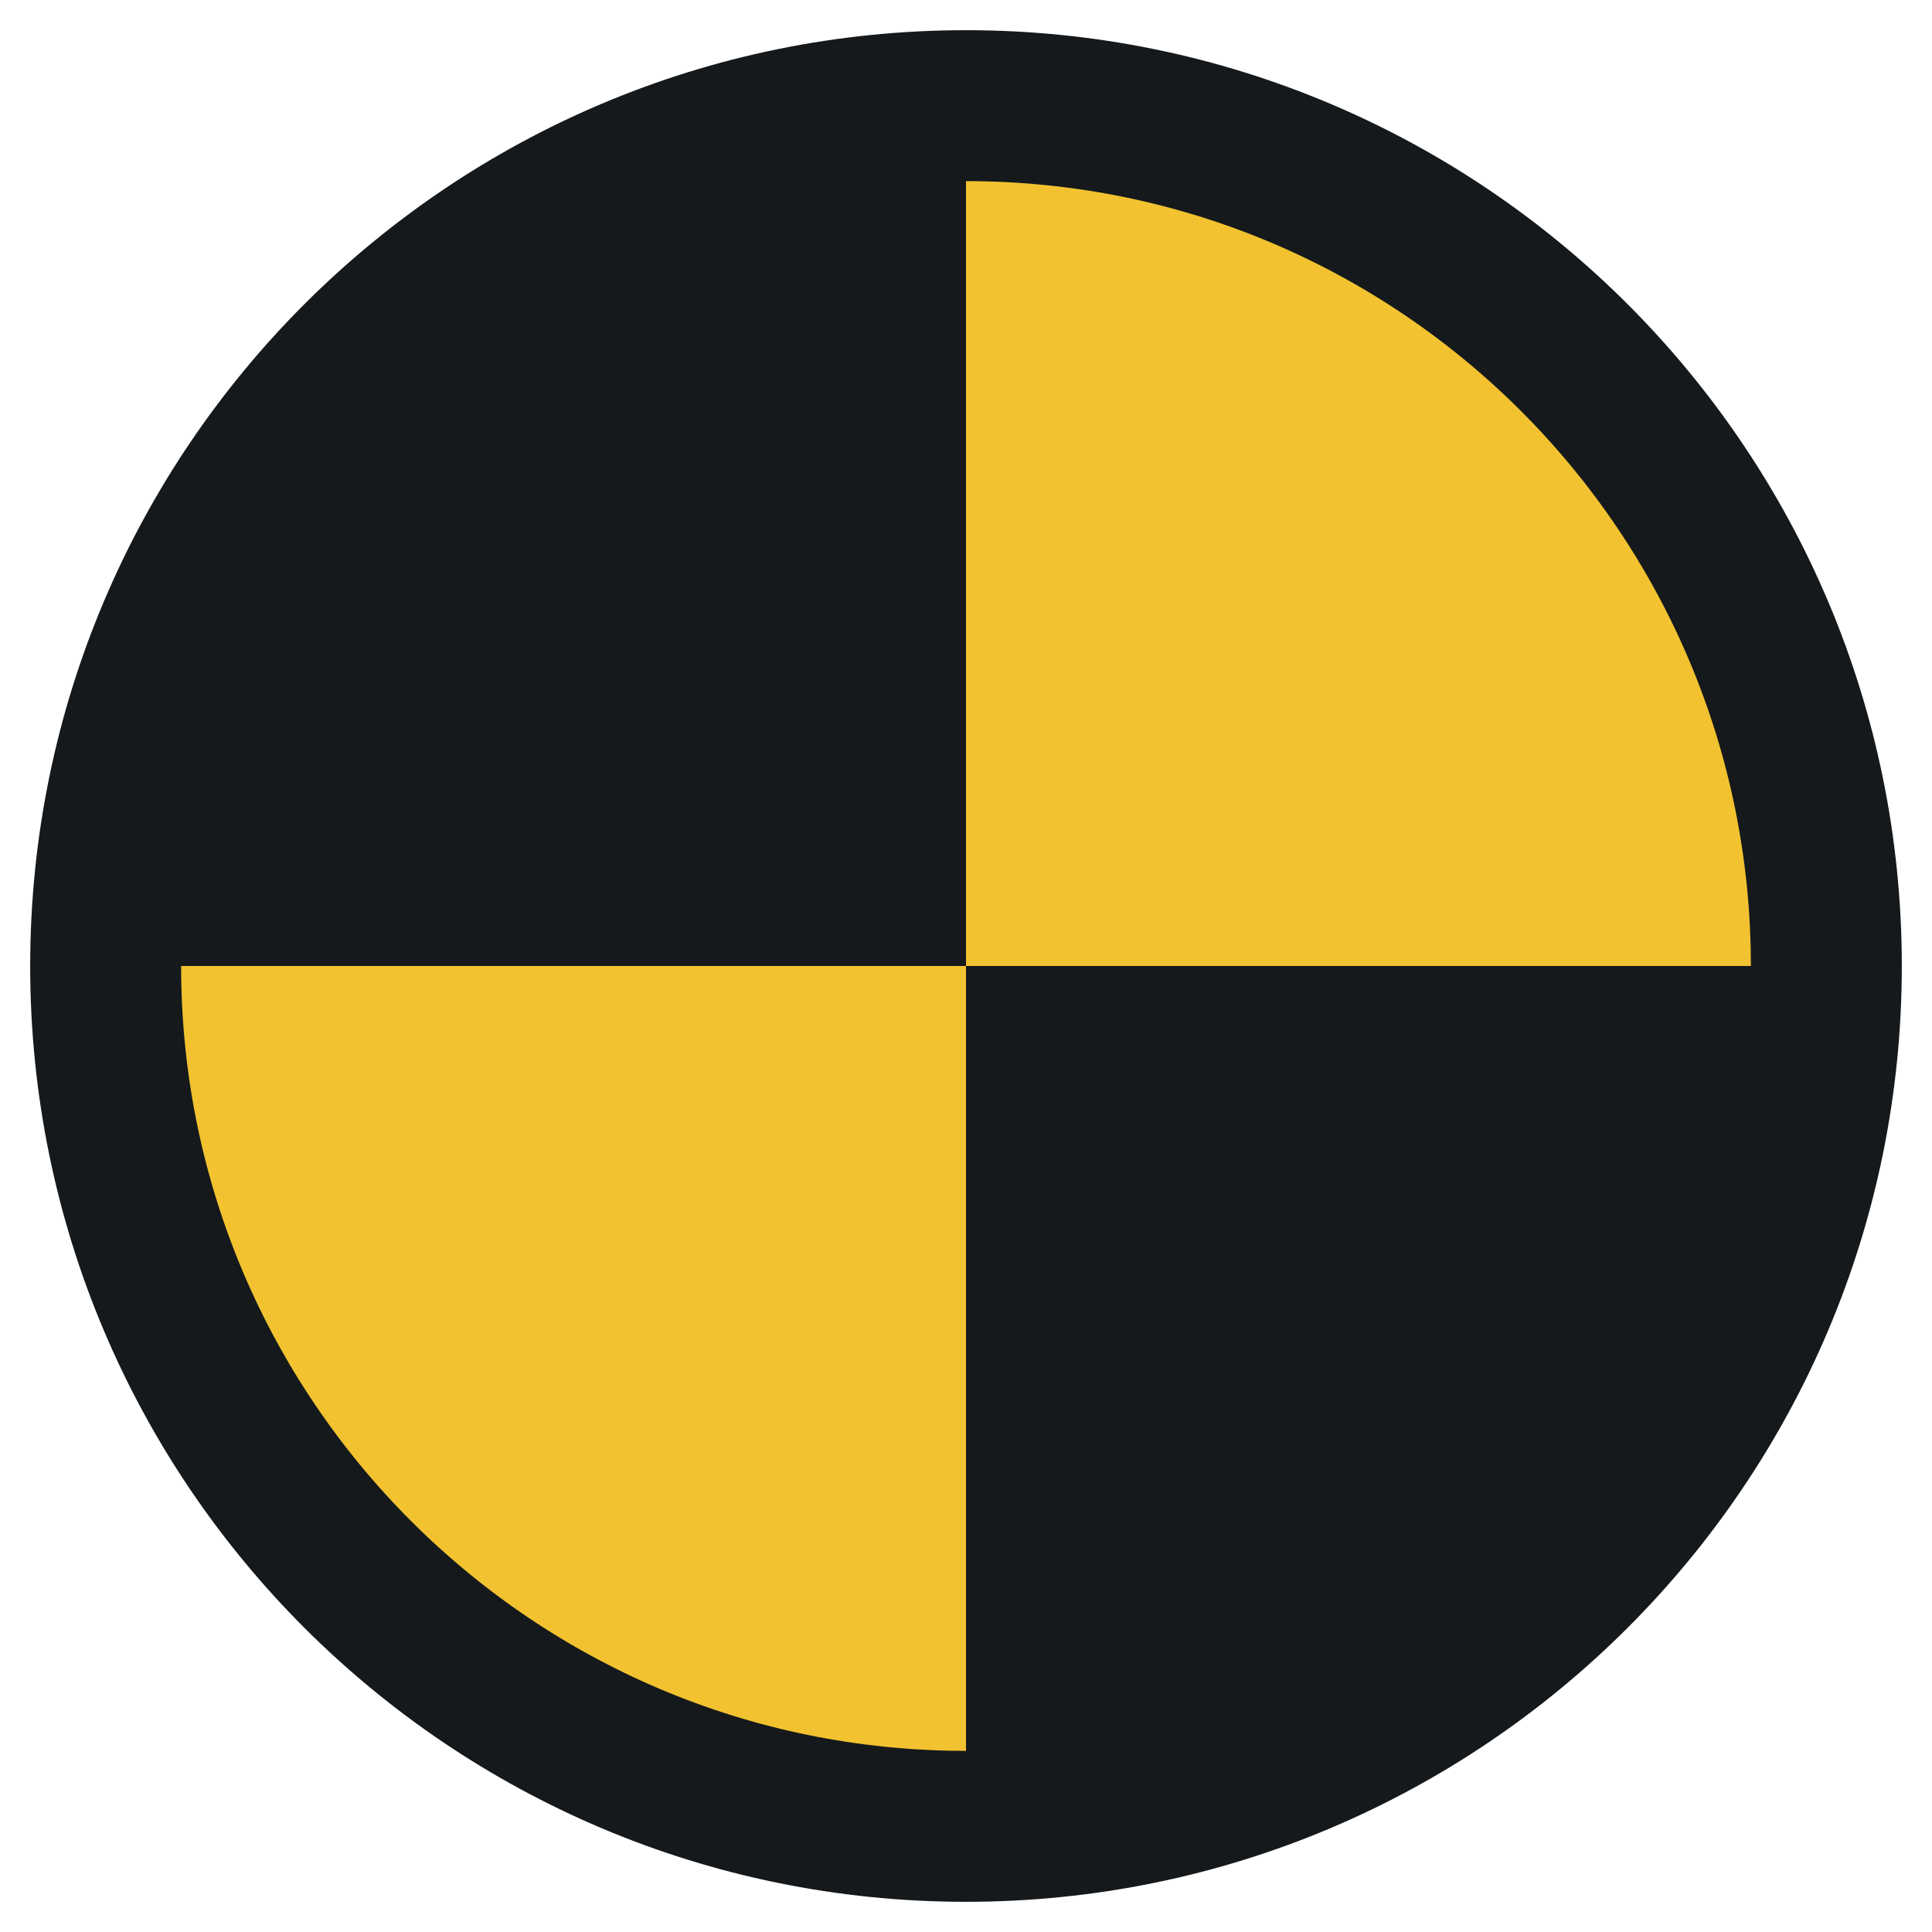
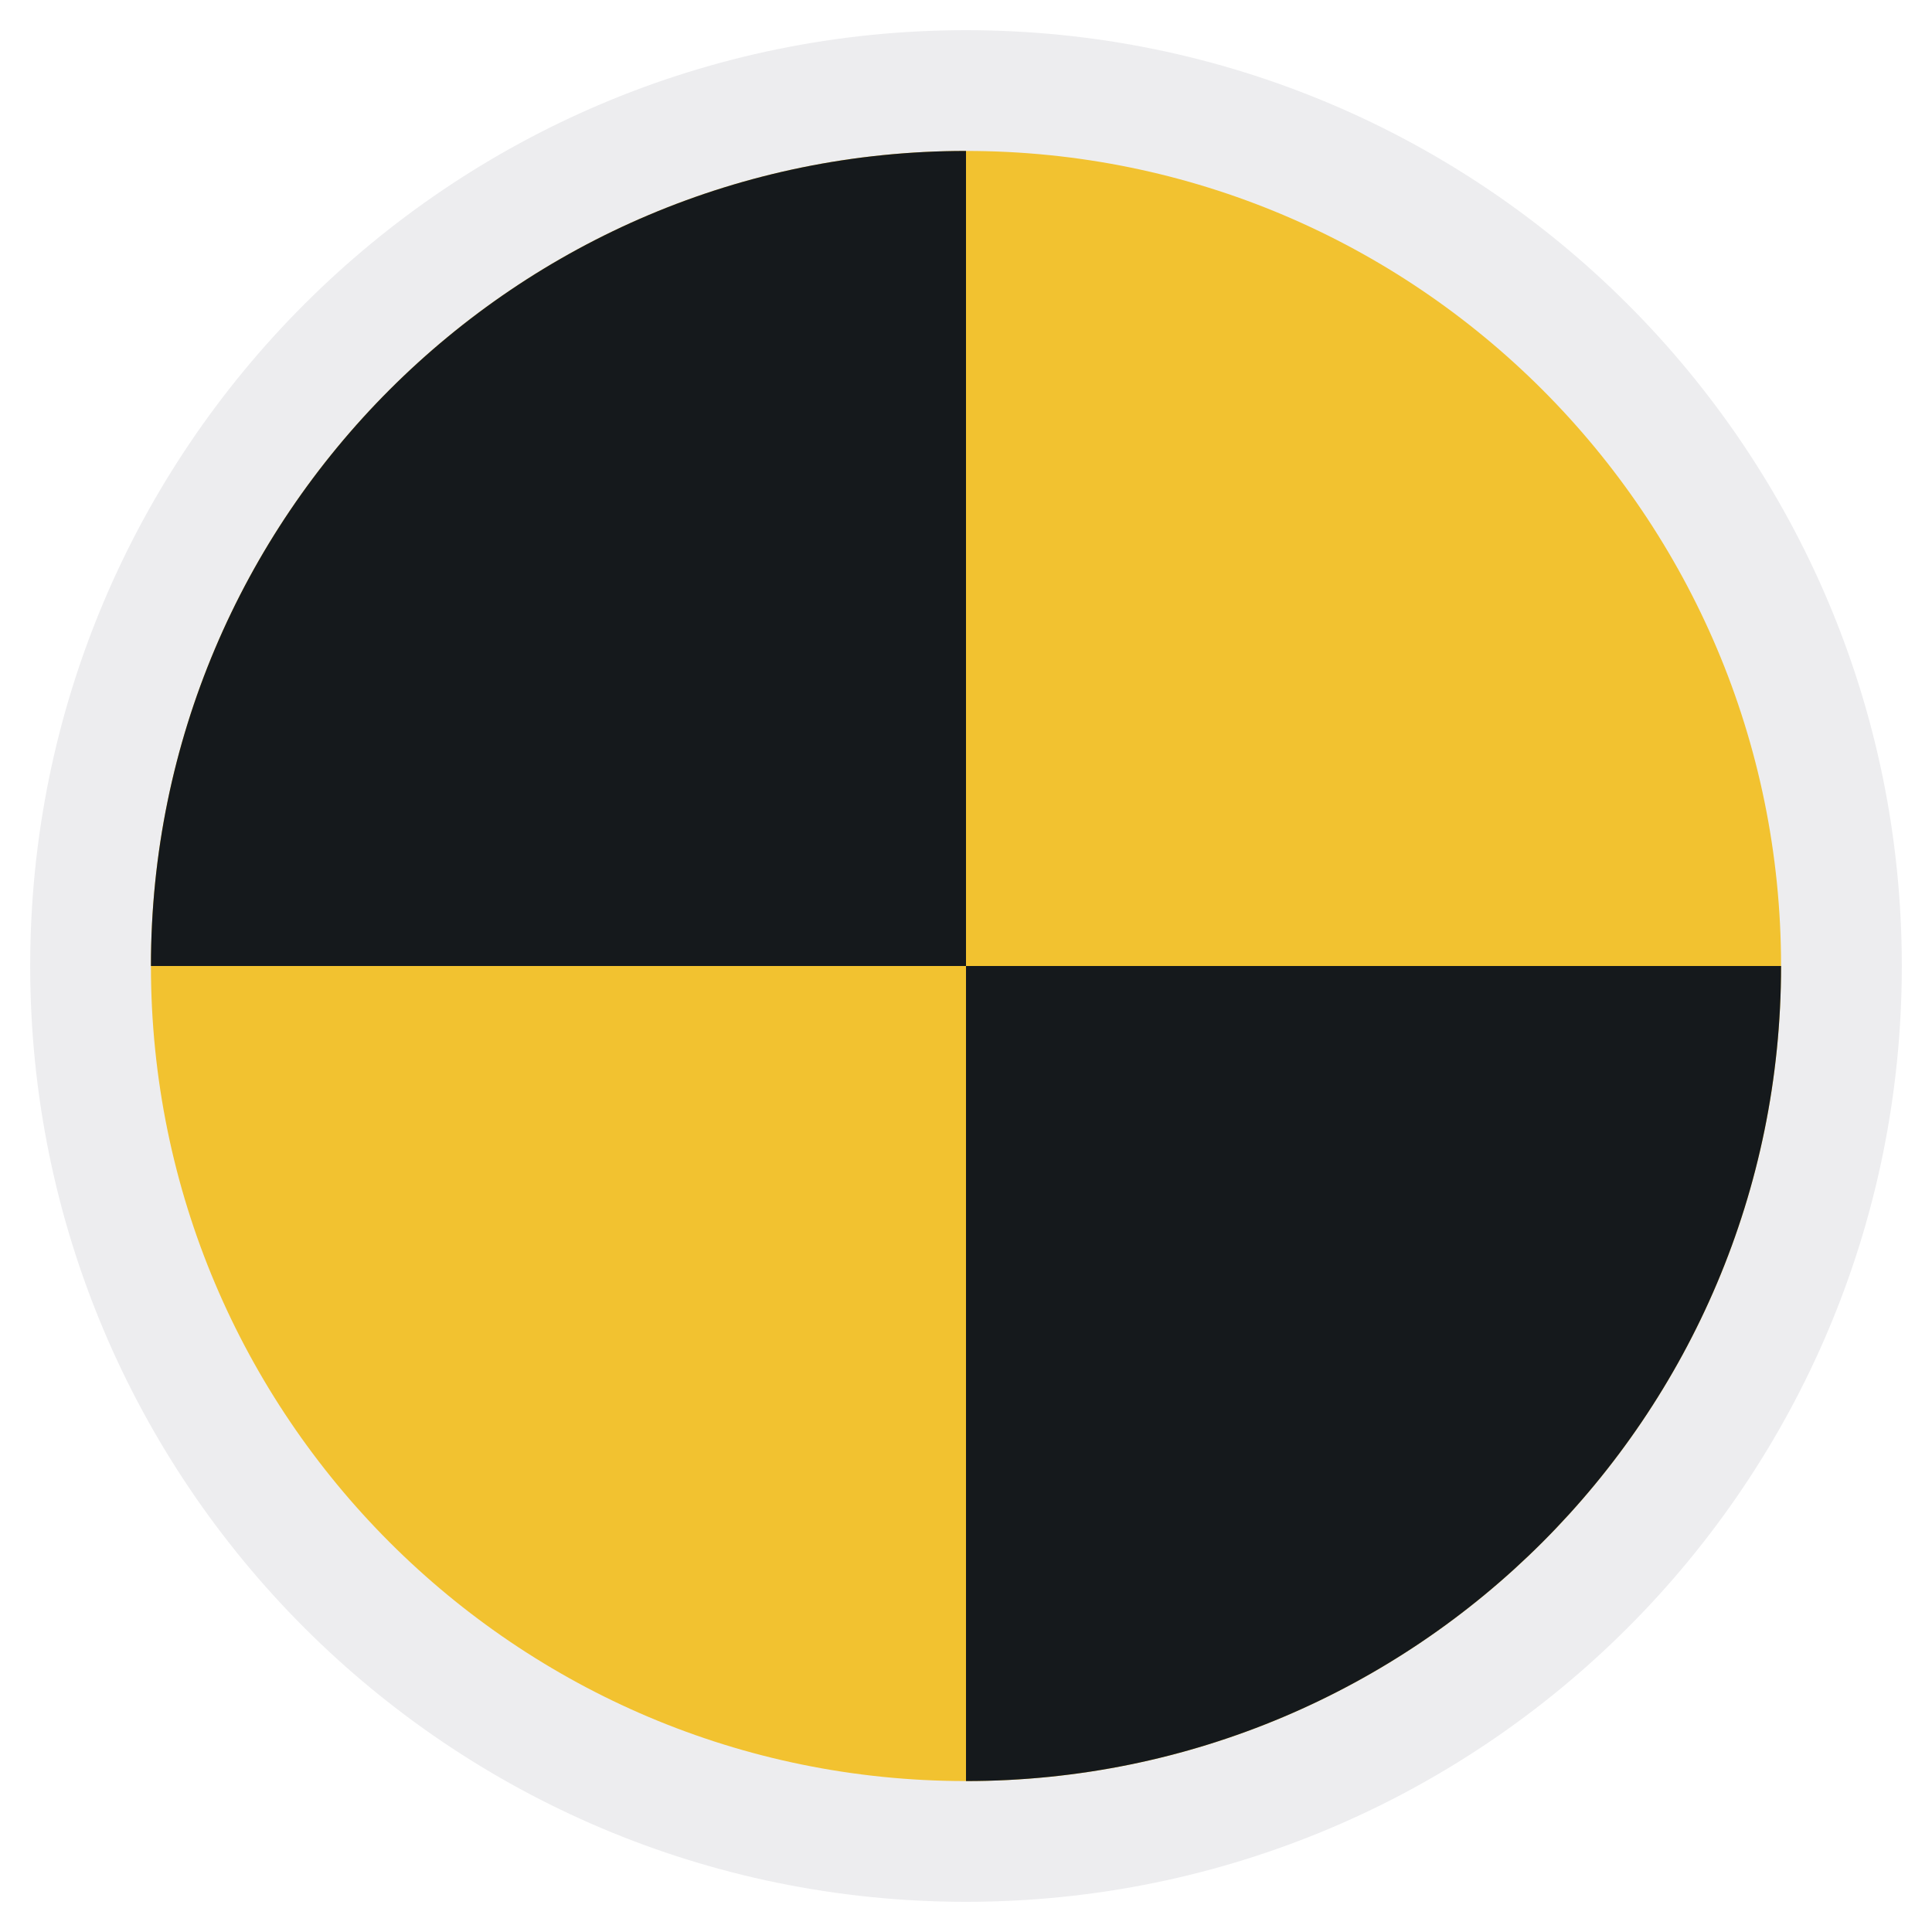
<svg xmlns="http://www.w3.org/2000/svg" viewBox="0 0 64 64">
-   <circle cx="32" cy="32" r="28.5" fill="#F2C230" stroke="#15191C" stroke-width="5" />
-   <path d="M32 32 L60.5 32 A28.5 28.5 0 0 1 32 60.5 Z M32 32 L3.5 32 A28.5 28.5 0 0 1 32 3.5 Z" fill="#15191C" />
+   <circle cx="32" cy="32" r="29" fill="#F2C230" stroke="#EDEDEF" stroke-width="4" />
+   <path d="M32 32 L59 32 A27 27 0 0 1 32 59 Z M32 32 L5 32 A27 27 0 0 1 32 5 Z" fill="#15191C" />
</svg>
